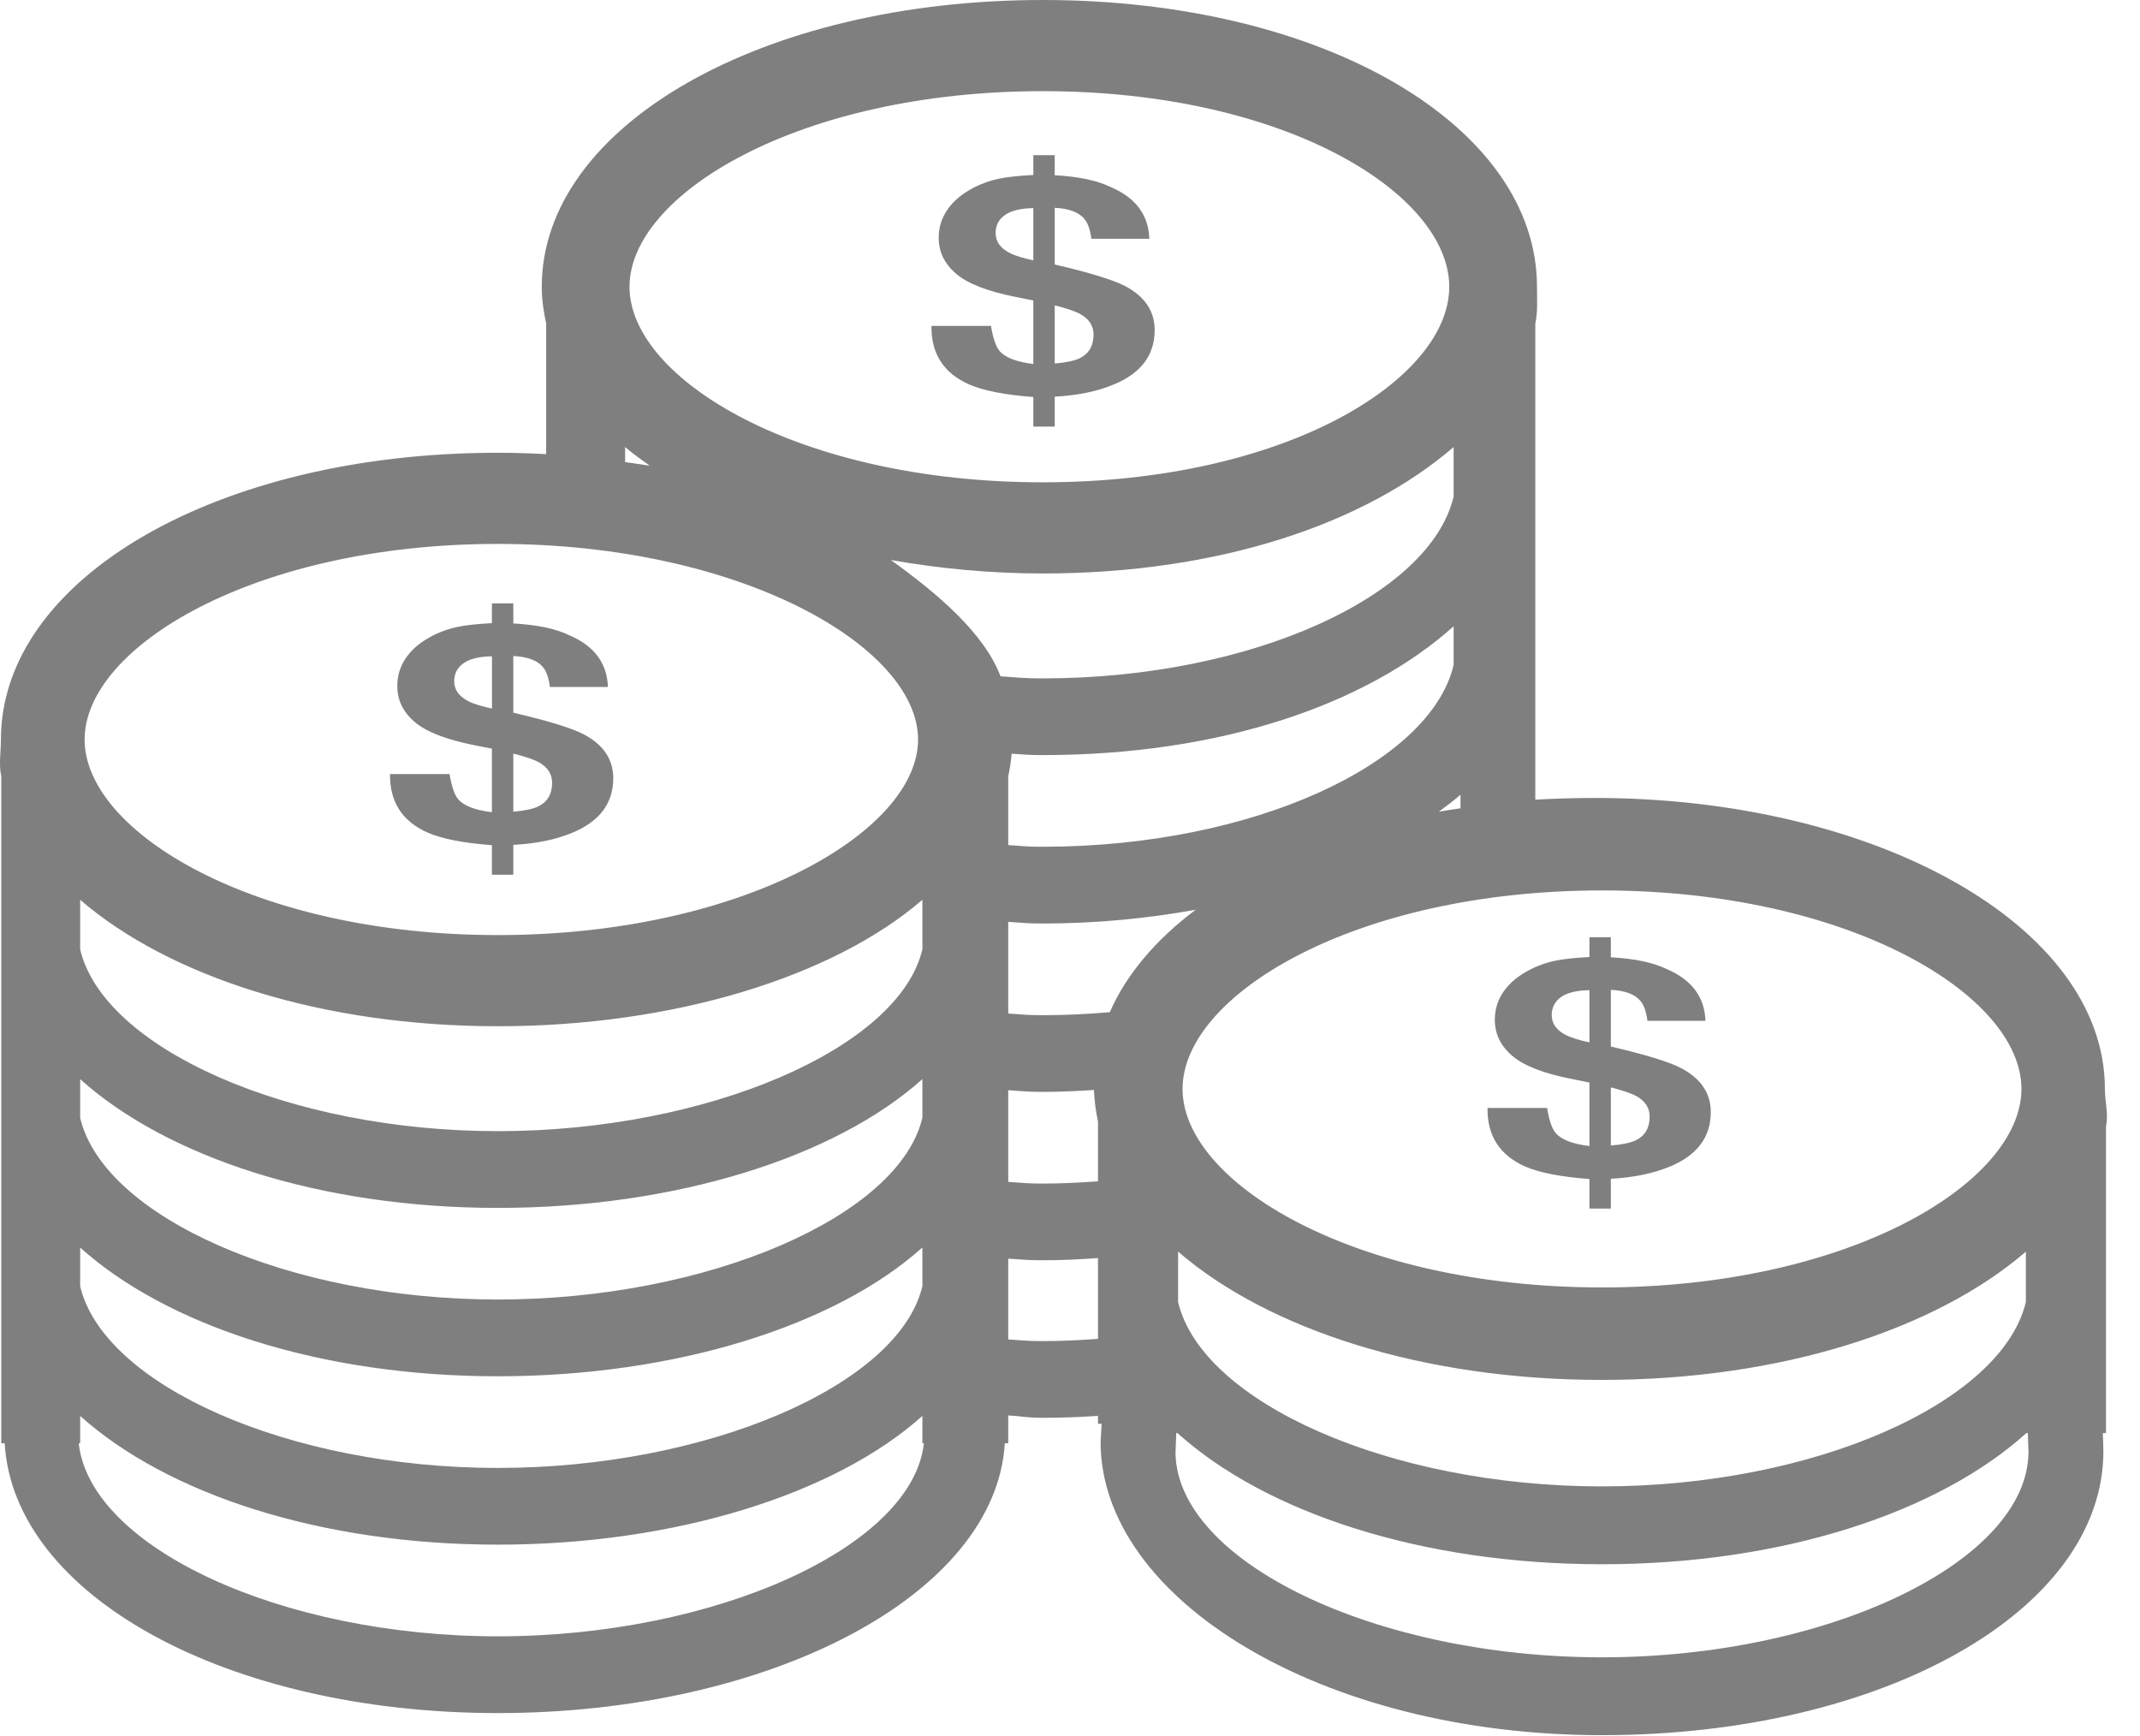
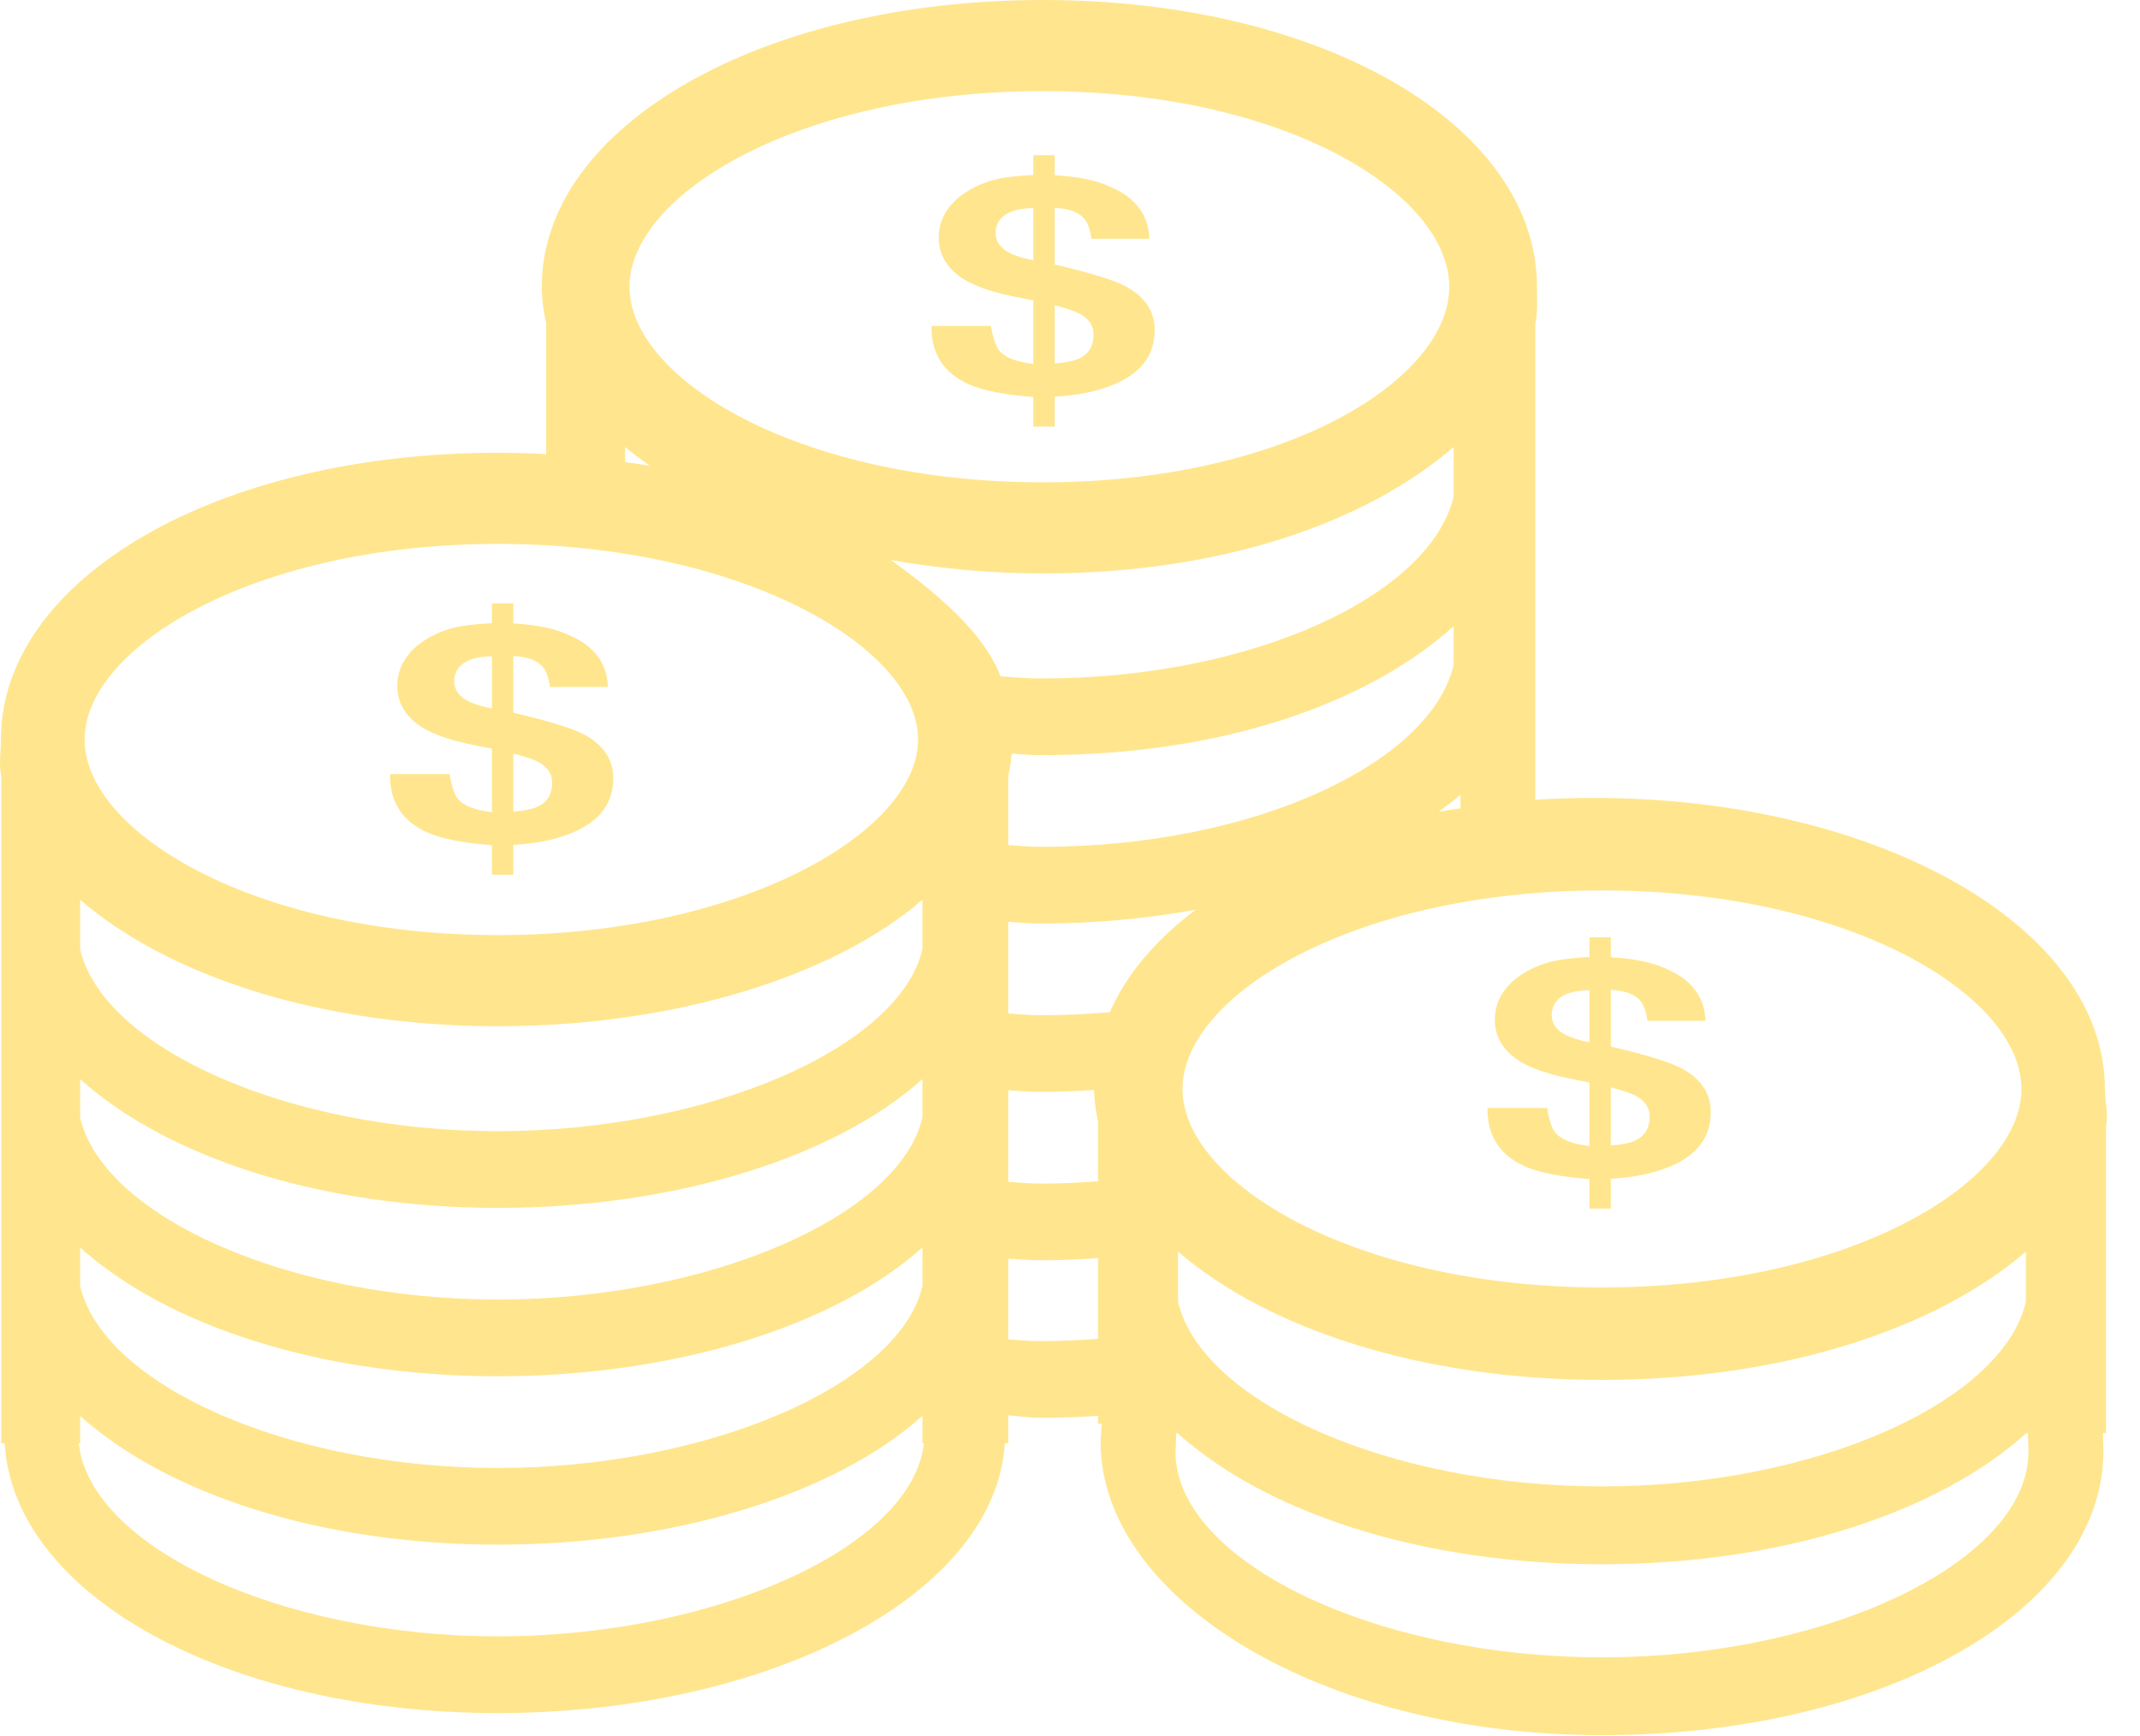
<svg xmlns="http://www.w3.org/2000/svg" width="37" height="30" viewBox="0 0 37 30" fill="none">
-   <path opacity="0.5" d="M36.393 18.827C36.393 16.006 32.429 13.796 27.571 13.796C27.247 13.796 26.859 13.807 26.545 13.826V5.594C26.59 5.386 26.574 5.174 26.574 4.958C26.574 2.178 22.887 0 18.03 0C13.172 0 9.367 2.178 9.367 4.958C9.367 5.174 9.398 5.386 9.443 5.594V7.852C9.169 7.837 8.891 7.828 8.608 7.828C3.751 7.828 0.016 10.006 0.016 12.786C0.016 13.002 -0.024 13.214 0.022 13.423V24.953H0.081C0.233 27.581 3.918 29.618 8.608 29.618C13.295 29.618 17.215 27.584 17.373 24.953H17.432V24.472C17.709 24.488 17.744 24.513 18.03 24.513C18.354 24.513 18.671 24.5 18.984 24.48V24.616H19.047L19.029 24.93C19.029 27.64 22.837 30 27.698 30C32.559 30 36.367 27.845 36.367 25.089L36.358 24.776H36.412V19.473C36.458 19.262 36.393 19.047 36.393 18.827ZM27.698 15.395C31.971 15.395 34.95 17.204 34.95 18.827C34.95 20.45 31.971 22.259 27.698 22.259C23.424 22.259 20.446 20.45 20.446 18.827C20.446 17.204 23.424 15.395 27.698 15.395ZM35.027 21.64V22.508C34.618 24.246 31.37 25.699 27.698 25.699C24.028 25.699 20.78 24.247 20.369 22.511V21.64C21.93 22.987 24.603 23.858 27.698 23.858C30.793 23.858 33.465 22.987 35.027 21.64ZM18.03 14.64C17.748 14.64 17.707 14.629 17.432 14.611V13.423C17.46 13.294 17.479 13.163 17.492 13.031C17.747 13.046 17.767 13.055 18.03 13.055C21.108 13.055 23.632 12.176 25.133 10.828V11.496C24.73 13.208 21.648 14.64 18.03 14.64ZM25.252 13.975C25.126 13.994 25 14.011 24.877 14.034C25.004 13.937 25.137 13.843 25.252 13.74V13.975ZM18.03 1.576C22.241 1.576 25.057 3.358 25.057 4.958C25.057 6.557 22.241 8.339 18.03 8.339C13.818 8.339 10.884 6.557 10.884 4.958C10.884 3.358 13.818 1.576 18.03 1.576ZM10.808 7.729C10.939 7.842 11.088 7.947 11.234 8.052C11.095 8.028 10.95 8.01 10.808 7.99V7.729ZM8.608 9.404C12.819 9.404 15.873 11.187 15.873 12.786C15.873 14.385 12.819 16.167 8.608 16.167C4.397 16.167 1.463 14.385 1.463 12.786C1.463 11.187 4.397 9.404 8.608 9.404ZM1.386 15.557C2.926 16.884 5.559 17.743 8.608 17.743C11.658 17.743 14.41 16.884 15.948 15.557V16.413C15.546 18.125 12.226 19.557 8.608 19.557C4.992 19.557 1.792 18.126 1.386 16.415V15.557ZM1.386 18.658C2.887 20.004 5.53 20.884 8.608 20.884C11.686 20.884 14.448 20.004 15.948 18.657V19.324C15.546 21.037 12.226 22.468 8.608 22.468C4.992 22.468 1.792 21.038 1.386 19.327V18.658ZM1.386 21.57C2.887 22.916 5.53 23.795 8.608 23.795C11.686 23.795 14.448 22.916 15.948 21.568V22.236C15.546 23.948 12.226 25.38 8.608 25.38C4.992 25.38 1.792 23.95 1.386 22.238V21.57ZM8.608 28.291C4.855 28.291 1.557 26.749 1.361 24.953H1.386V24.481C2.887 25.826 5.53 26.706 8.608 26.706C11.686 26.706 14.448 25.826 15.948 24.48V24.953H15.974C15.777 26.749 12.362 28.291 8.608 28.291ZM17.299 11.693C17.013 10.94 16.201 10.257 15.403 9.682C16.23 9.828 17.108 9.915 18.03 9.915C21.079 9.915 23.594 9.056 25.133 7.729V8.584C24.73 10.297 21.648 11.729 18.03 11.729C17.703 11.729 17.617 11.715 17.299 11.693ZM18.984 23.148C18.67 23.171 18.352 23.187 18.03 23.187C17.748 23.187 17.707 23.175 17.432 23.158V21.761C17.706 21.778 17.747 21.789 18.03 21.789C18.355 21.789 18.671 21.774 18.984 21.751V23.148ZM18.984 20.424C18.67 20.447 18.352 20.463 18.03 20.463C17.748 20.463 17.707 20.451 17.432 20.434V18.849C17.706 18.866 17.747 18.878 18.03 18.878C18.331 18.878 18.624 18.864 18.914 18.845C18.922 19.03 18.945 19.212 18.984 19.39L18.984 20.424ZM19.188 17.5C18.808 17.533 18.422 17.552 18.03 17.552C17.748 17.552 17.707 17.54 17.432 17.523V15.938C17.706 15.955 17.747 15.967 18.03 15.967C18.959 15.967 19.842 15.878 20.673 15.729C19.985 16.245 19.476 16.844 19.188 17.5ZM27.698 28.654C23.792 28.654 20.363 27.01 20.324 25.128L20.337 24.776H20.357C21.878 26.148 24.566 27.045 27.698 27.045C30.828 27.045 33.516 26.148 35.037 24.776H35.06L35.072 25.095C35.071 26.991 31.626 28.654 27.698 28.654ZM7.922 13.818C7.858 13.744 7.809 13.599 7.773 13.383H6.744C6.736 13.858 6.949 14.194 7.384 14.391C7.631 14.501 8.004 14.575 8.505 14.612V15.124H8.875V14.607C9.269 14.587 9.61 14.517 9.897 14.397C10.367 14.201 10.603 13.888 10.603 13.456C10.603 13.128 10.432 12.874 10.09 12.695C9.883 12.587 9.478 12.463 8.875 12.322V11.342C9.127 11.354 9.3 11.421 9.395 11.543C9.45 11.613 9.488 11.724 9.508 11.877H10.511C10.496 11.466 10.275 11.168 9.847 10.985C9.612 10.87 9.287 10.802 8.875 10.779V10.432H8.505V10.774C8.246 10.788 8.049 10.809 7.914 10.838C7.693 10.885 7.492 10.969 7.312 11.09C7.172 11.185 7.063 11.297 6.986 11.427C6.908 11.558 6.869 11.702 6.869 11.861C6.869 12.103 6.969 12.31 7.168 12.481C7.368 12.652 7.711 12.786 8.197 12.883L8.505 12.944V14.042C8.216 14.008 8.021 13.933 7.922 13.818ZM8.875 13.029C9.086 13.082 9.236 13.133 9.324 13.183C9.472 13.269 9.546 13.385 9.546 13.533C9.546 13.726 9.468 13.863 9.309 13.941C9.219 13.986 9.074 14.017 8.875 14.034V13.029ZM8.093 12.121C7.933 12.037 7.853 11.923 7.853 11.779C7.853 11.647 7.907 11.543 8.014 11.467C8.12 11.391 8.284 11.351 8.506 11.347V12.25C8.32 12.211 8.182 12.168 8.093 12.121ZM26.898 19.59C26.834 19.516 26.784 19.372 26.749 19.156H25.719C25.712 19.631 25.925 19.967 26.36 20.164C26.606 20.273 26.98 20.347 27.481 20.385V20.896H27.851V20.38C28.245 20.359 28.586 20.288 28.873 20.169C29.343 19.973 29.579 19.66 29.579 19.228C29.579 18.9 29.407 18.647 29.066 18.467C28.858 18.359 28.453 18.234 27.851 18.094V17.114C28.102 17.126 28.275 17.193 28.371 17.315C28.426 17.385 28.464 17.497 28.484 17.649H29.487C29.472 17.238 29.25 16.941 28.823 16.757C28.587 16.642 28.264 16.573 27.851 16.551V16.204H27.481V16.546C27.222 16.56 27.025 16.582 26.89 16.61C26.669 16.657 26.468 16.741 26.287 16.863C26.148 16.957 26.039 17.069 25.961 17.199C25.884 17.33 25.845 17.475 25.845 17.634C25.845 17.875 25.945 18.082 26.145 18.253C26.344 18.425 26.687 18.559 27.172 18.654L27.481 18.716V19.814C27.191 19.78 26.997 19.705 26.898 19.59ZM27.851 18.801C28.062 18.854 28.212 18.905 28.3 18.955C28.448 19.041 28.522 19.158 28.522 19.305C28.522 19.498 28.443 19.635 28.285 19.714C28.194 19.758 28.049 19.789 27.851 19.806L27.851 18.801ZM27.069 17.893C26.909 17.809 26.829 17.696 26.829 17.552C26.829 17.42 26.882 17.315 26.989 17.239C27.096 17.163 27.26 17.123 27.481 17.12V18.022C27.295 17.983 27.158 17.939 27.069 17.893ZM17.283 6.069C17.219 5.995 17.17 5.85 17.134 5.635H16.105C16.097 6.109 16.311 6.445 16.745 6.642C16.992 6.752 17.365 6.826 17.866 6.864V7.375H18.236V6.858C18.63 6.837 18.971 6.768 19.258 6.647C19.729 6.452 19.964 6.139 19.964 5.706C19.964 5.379 19.793 5.125 19.451 4.945C19.244 4.838 18.839 4.713 18.236 4.573V3.593C18.487 3.605 18.661 3.672 18.756 3.794C18.812 3.864 18.849 3.975 18.869 4.128H19.872C19.857 3.716 19.636 3.419 19.208 3.236C18.973 3.121 18.649 3.052 18.236 3.03V2.683H17.866V3.025C17.607 3.039 17.41 3.06 17.275 3.089C17.054 3.136 16.853 3.219 16.673 3.341C16.533 3.435 16.424 3.548 16.347 3.678C16.269 3.808 16.23 3.953 16.23 4.112C16.23 4.354 16.33 4.561 16.53 4.732C16.729 4.903 17.072 5.037 17.557 5.133L17.866 5.195V6.293C17.576 6.258 17.382 6.184 17.283 6.069ZM18.236 5.28C18.447 5.333 18.597 5.384 18.685 5.434C18.833 5.519 18.907 5.636 18.907 5.784C18.907 5.977 18.828 6.114 18.67 6.193C18.579 6.237 18.435 6.268 18.236 6.285L18.236 5.28ZM17.454 4.372C17.294 4.288 17.214 4.174 17.214 4.03C17.214 3.898 17.267 3.794 17.375 3.718C17.481 3.642 17.645 3.602 17.866 3.598V4.501C17.681 4.461 17.544 4.419 17.454 4.372Z" fill="black" />
+   <path opacity="0.5" d="M36.393 18.827C36.393 16.006 32.429 13.796 27.571 13.796C27.247 13.796 26.859 13.807 26.545 13.826V5.594C26.59 5.386 26.574 5.174 26.574 4.958C26.574 2.178 22.887 0 18.03 0C13.172 0 9.367 2.178 9.367 4.958C9.367 5.174 9.398 5.386 9.443 5.594V7.852C9.169 7.837 8.891 7.828 8.608 7.828C3.751 7.828 0.016 10.006 0.016 12.786C0.016 13.002 -0.024 13.214 0.022 13.423V24.953H0.081C0.233 27.581 3.918 29.618 8.608 29.618C13.295 29.618 17.215 27.584 17.373 24.953H17.432V24.472C17.709 24.488 17.744 24.513 18.03 24.513C18.354 24.513 18.671 24.5 18.984 24.48V24.616H19.047L19.029 24.93C19.029 27.64 22.837 30 27.698 30C32.559 30 36.367 27.845 36.367 25.089L36.358 24.776H36.412V19.473C36.458 19.262 36.393 19.047 36.393 18.827ZM27.698 15.395C31.971 15.395 34.95 17.204 34.95 18.827C34.95 20.45 31.971 22.259 27.698 22.259C23.424 22.259 20.446 20.45 20.446 18.827C20.446 17.204 23.424 15.395 27.698 15.395ZM35.027 21.64V22.508C34.618 24.246 31.37 25.699 27.698 25.699C24.028 25.699 20.78 24.247 20.369 22.511V21.64C21.93 22.987 24.603 23.858 27.698 23.858C30.793 23.858 33.465 22.987 35.027 21.64ZM18.03 14.64C17.748 14.64 17.707 14.629 17.432 14.611V13.423C17.46 13.294 17.479 13.163 17.492 13.031C17.747 13.046 17.767 13.055 18.03 13.055C21.108 13.055 23.632 12.176 25.133 10.828V11.496C24.73 13.208 21.648 14.64 18.03 14.64ZM25.252 13.975C25.126 13.994 25 14.011 24.877 14.034C25.004 13.937 25.137 13.843 25.252 13.74V13.975ZM18.03 1.576C22.241 1.576 25.057 3.358 25.057 4.958C25.057 6.557 22.241 8.339 18.03 8.339C13.818 8.339 10.884 6.557 10.884 4.958C10.884 3.358 13.818 1.576 18.03 1.576ZM10.808 7.729C10.939 7.842 11.088 7.947 11.234 8.052C11.095 8.028 10.95 8.01 10.808 7.99V7.729ZM8.608 9.404C12.819 9.404 15.873 11.187 15.873 12.786C15.873 14.385 12.819 16.167 8.608 16.167C4.397 16.167 1.463 14.385 1.463 12.786C1.463 11.187 4.397 9.404 8.608 9.404ZM1.386 15.557C2.926 16.884 5.559 17.743 8.608 17.743C11.658 17.743 14.41 16.884 15.948 15.557V16.413C15.546 18.125 12.226 19.557 8.608 19.557C4.992 19.557 1.792 18.126 1.386 16.415V15.557ZM1.386 18.658C2.887 20.004 5.53 20.884 8.608 20.884C11.686 20.884 14.448 20.004 15.948 18.657V19.324C15.546 21.037 12.226 22.468 8.608 22.468C4.992 22.468 1.792 21.038 1.386 19.327V18.658ZM1.386 21.57C2.887 22.916 5.53 23.795 8.608 23.795C11.686 23.795 14.448 22.916 15.948 21.568V22.236C15.546 23.948 12.226 25.38 8.608 25.38C4.992 25.38 1.792 23.95 1.386 22.238V21.57ZM8.608 28.291C4.855 28.291 1.557 26.749 1.361 24.953H1.386V24.481C2.887 25.826 5.53 26.706 8.608 26.706C11.686 26.706 14.448 25.826 15.948 24.48V24.953H15.974C15.777 26.749 12.362 28.291 8.608 28.291ZM17.299 11.693C17.013 10.94 16.201 10.257 15.403 9.682C16.23 9.828 17.108 9.915 18.03 9.915C21.079 9.915 23.594 9.056 25.133 7.729V8.584C24.73 10.297 21.648 11.729 18.03 11.729C17.703 11.729 17.617 11.715 17.299 11.693ZM18.984 23.148C18.67 23.171 18.352 23.187 18.03 23.187C17.748 23.187 17.707 23.175 17.432 23.158V21.761C17.706 21.778 17.747 21.789 18.03 21.789C18.355 21.789 18.671 21.774 18.984 21.751V23.148ZM18.984 20.424C18.67 20.447 18.352 20.463 18.03 20.463C17.748 20.463 17.707 20.451 17.432 20.434V18.849C17.706 18.866 17.747 18.878 18.03 18.878C18.331 18.878 18.624 18.864 18.914 18.845C18.922 19.03 18.945 19.212 18.984 19.39L18.984 20.424ZM19.188 17.5C18.808 17.533 18.422 17.552 18.03 17.552C17.748 17.552 17.707 17.54 17.432 17.523V15.938C17.706 15.955 17.747 15.967 18.03 15.967C18.959 15.967 19.842 15.878 20.673 15.729C19.985 16.245 19.476 16.844 19.188 17.5ZM27.698 28.654C23.792 28.654 20.363 27.01 20.324 25.128L20.337 24.776H20.357C21.878 26.148 24.566 27.045 27.698 27.045C30.828 27.045 33.516 26.148 35.037 24.776H35.06L35.072 25.095C35.071 26.991 31.626 28.654 27.698 28.654ZM7.922 13.818C7.858 13.744 7.809 13.599 7.773 13.383H6.744C6.736 13.858 6.949 14.194 7.384 14.391C7.631 14.501 8.004 14.575 8.505 14.612V15.124H8.875V14.607C9.269 14.587 9.61 14.517 9.897 14.397C10.367 14.201 10.603 13.888 10.603 13.456C10.603 13.128 10.432 12.874 10.09 12.695C9.883 12.587 9.478 12.463 8.875 12.322V11.342C9.127 11.354 9.3 11.421 9.395 11.543C9.45 11.613 9.488 11.724 9.508 11.877H10.511C10.496 11.466 10.275 11.168 9.847 10.985C9.612 10.87 9.287 10.802 8.875 10.779V10.432H8.505V10.774C8.246 10.788 8.049 10.809 7.914 10.838C7.693 10.885 7.492 10.969 7.312 11.09C7.172 11.185 7.063 11.297 6.986 11.427C6.908 11.558 6.869 11.702 6.869 11.861C6.869 12.103 6.969 12.31 7.168 12.481C7.368 12.652 7.711 12.786 8.197 12.883L8.505 12.944V14.042C8.216 14.008 8.021 13.933 7.922 13.818ZM8.875 13.029C9.086 13.082 9.236 13.133 9.324 13.183C9.472 13.269 9.546 13.385 9.546 13.533C9.546 13.726 9.468 13.863 9.309 13.941C9.219 13.986 9.074 14.017 8.875 14.034V13.029ZM8.093 12.121C7.933 12.037 7.853 11.923 7.853 11.779C7.853 11.647 7.907 11.543 8.014 11.467C8.12 11.391 8.284 11.351 8.506 11.347V12.25C8.32 12.211 8.182 12.168 8.093 12.121ZM26.898 19.59C26.834 19.516 26.784 19.372 26.749 19.156H25.719C25.712 19.631 25.925 19.967 26.36 20.164C26.606 20.273 26.98 20.347 27.481 20.385V20.896H27.851V20.38C28.245 20.359 28.586 20.288 28.873 20.169C29.343 19.973 29.579 19.66 29.579 19.228C29.579 18.9 29.407 18.647 29.066 18.467C28.858 18.359 28.453 18.234 27.851 18.094V17.114C28.102 17.126 28.275 17.193 28.371 17.315C28.426 17.385 28.464 17.497 28.484 17.649H29.487C29.472 17.238 29.25 16.941 28.823 16.757C28.587 16.642 28.264 16.573 27.851 16.551V16.204H27.481V16.546C27.222 16.56 27.025 16.582 26.89 16.61C26.669 16.657 26.468 16.741 26.287 16.863C26.148 16.957 26.039 17.069 25.961 17.199C25.884 17.33 25.845 17.475 25.845 17.634C25.845 17.875 25.945 18.082 26.145 18.253C26.344 18.425 26.687 18.559 27.172 18.654L27.481 18.716V19.814C27.191 19.78 26.997 19.705 26.898 19.59ZM27.851 18.801C28.062 18.854 28.212 18.905 28.3 18.955C28.448 19.041 28.522 19.158 28.522 19.305C28.522 19.498 28.443 19.635 28.285 19.714C28.194 19.758 28.049 19.789 27.851 19.806L27.851 18.801ZM27.069 17.893C26.909 17.809 26.829 17.696 26.829 17.552C26.829 17.42 26.882 17.315 26.989 17.239C27.096 17.163 27.26 17.123 27.481 17.12V18.022C27.295 17.983 27.158 17.939 27.069 17.893ZM17.283 6.069C17.219 5.995 17.17 5.85 17.134 5.635H16.105C16.097 6.109 16.311 6.445 16.745 6.642C16.992 6.752 17.365 6.826 17.866 6.864V7.375H18.236V6.858C18.63 6.837 18.971 6.768 19.258 6.647C19.729 6.452 19.964 6.139 19.964 5.706C19.964 5.379 19.793 5.125 19.451 4.945C19.244 4.838 18.839 4.713 18.236 4.573V3.593C18.487 3.605 18.661 3.672 18.756 3.794C18.812 3.864 18.849 3.975 18.869 4.128H19.872C19.857 3.716 19.636 3.419 19.208 3.236C18.973 3.121 18.649 3.052 18.236 3.03V2.683H17.866V3.025C17.607 3.039 17.41 3.06 17.275 3.089C17.054 3.136 16.853 3.219 16.673 3.341C16.533 3.435 16.424 3.548 16.347 3.678C16.269 3.808 16.23 3.953 16.23 4.112C16.23 4.354 16.33 4.561 16.53 4.732C16.729 4.903 17.072 5.037 17.557 5.133L17.866 5.195V6.293C17.576 6.258 17.382 6.184 17.283 6.069ZM18.236 5.28C18.447 5.333 18.597 5.384 18.685 5.434C18.833 5.519 18.907 5.636 18.907 5.784C18.907 5.977 18.828 6.114 18.67 6.193C18.579 6.237 18.435 6.268 18.236 6.285L18.236 5.28ZM17.454 4.372C17.294 4.288 17.214 4.174 17.214 4.03C17.214 3.898 17.267 3.794 17.375 3.718C17.481 3.642 17.645 3.602 17.866 3.598V4.501C17.681 4.461 17.544 4.419 17.454 4.372Z" fill="#FFCD1D" />
</svg>
